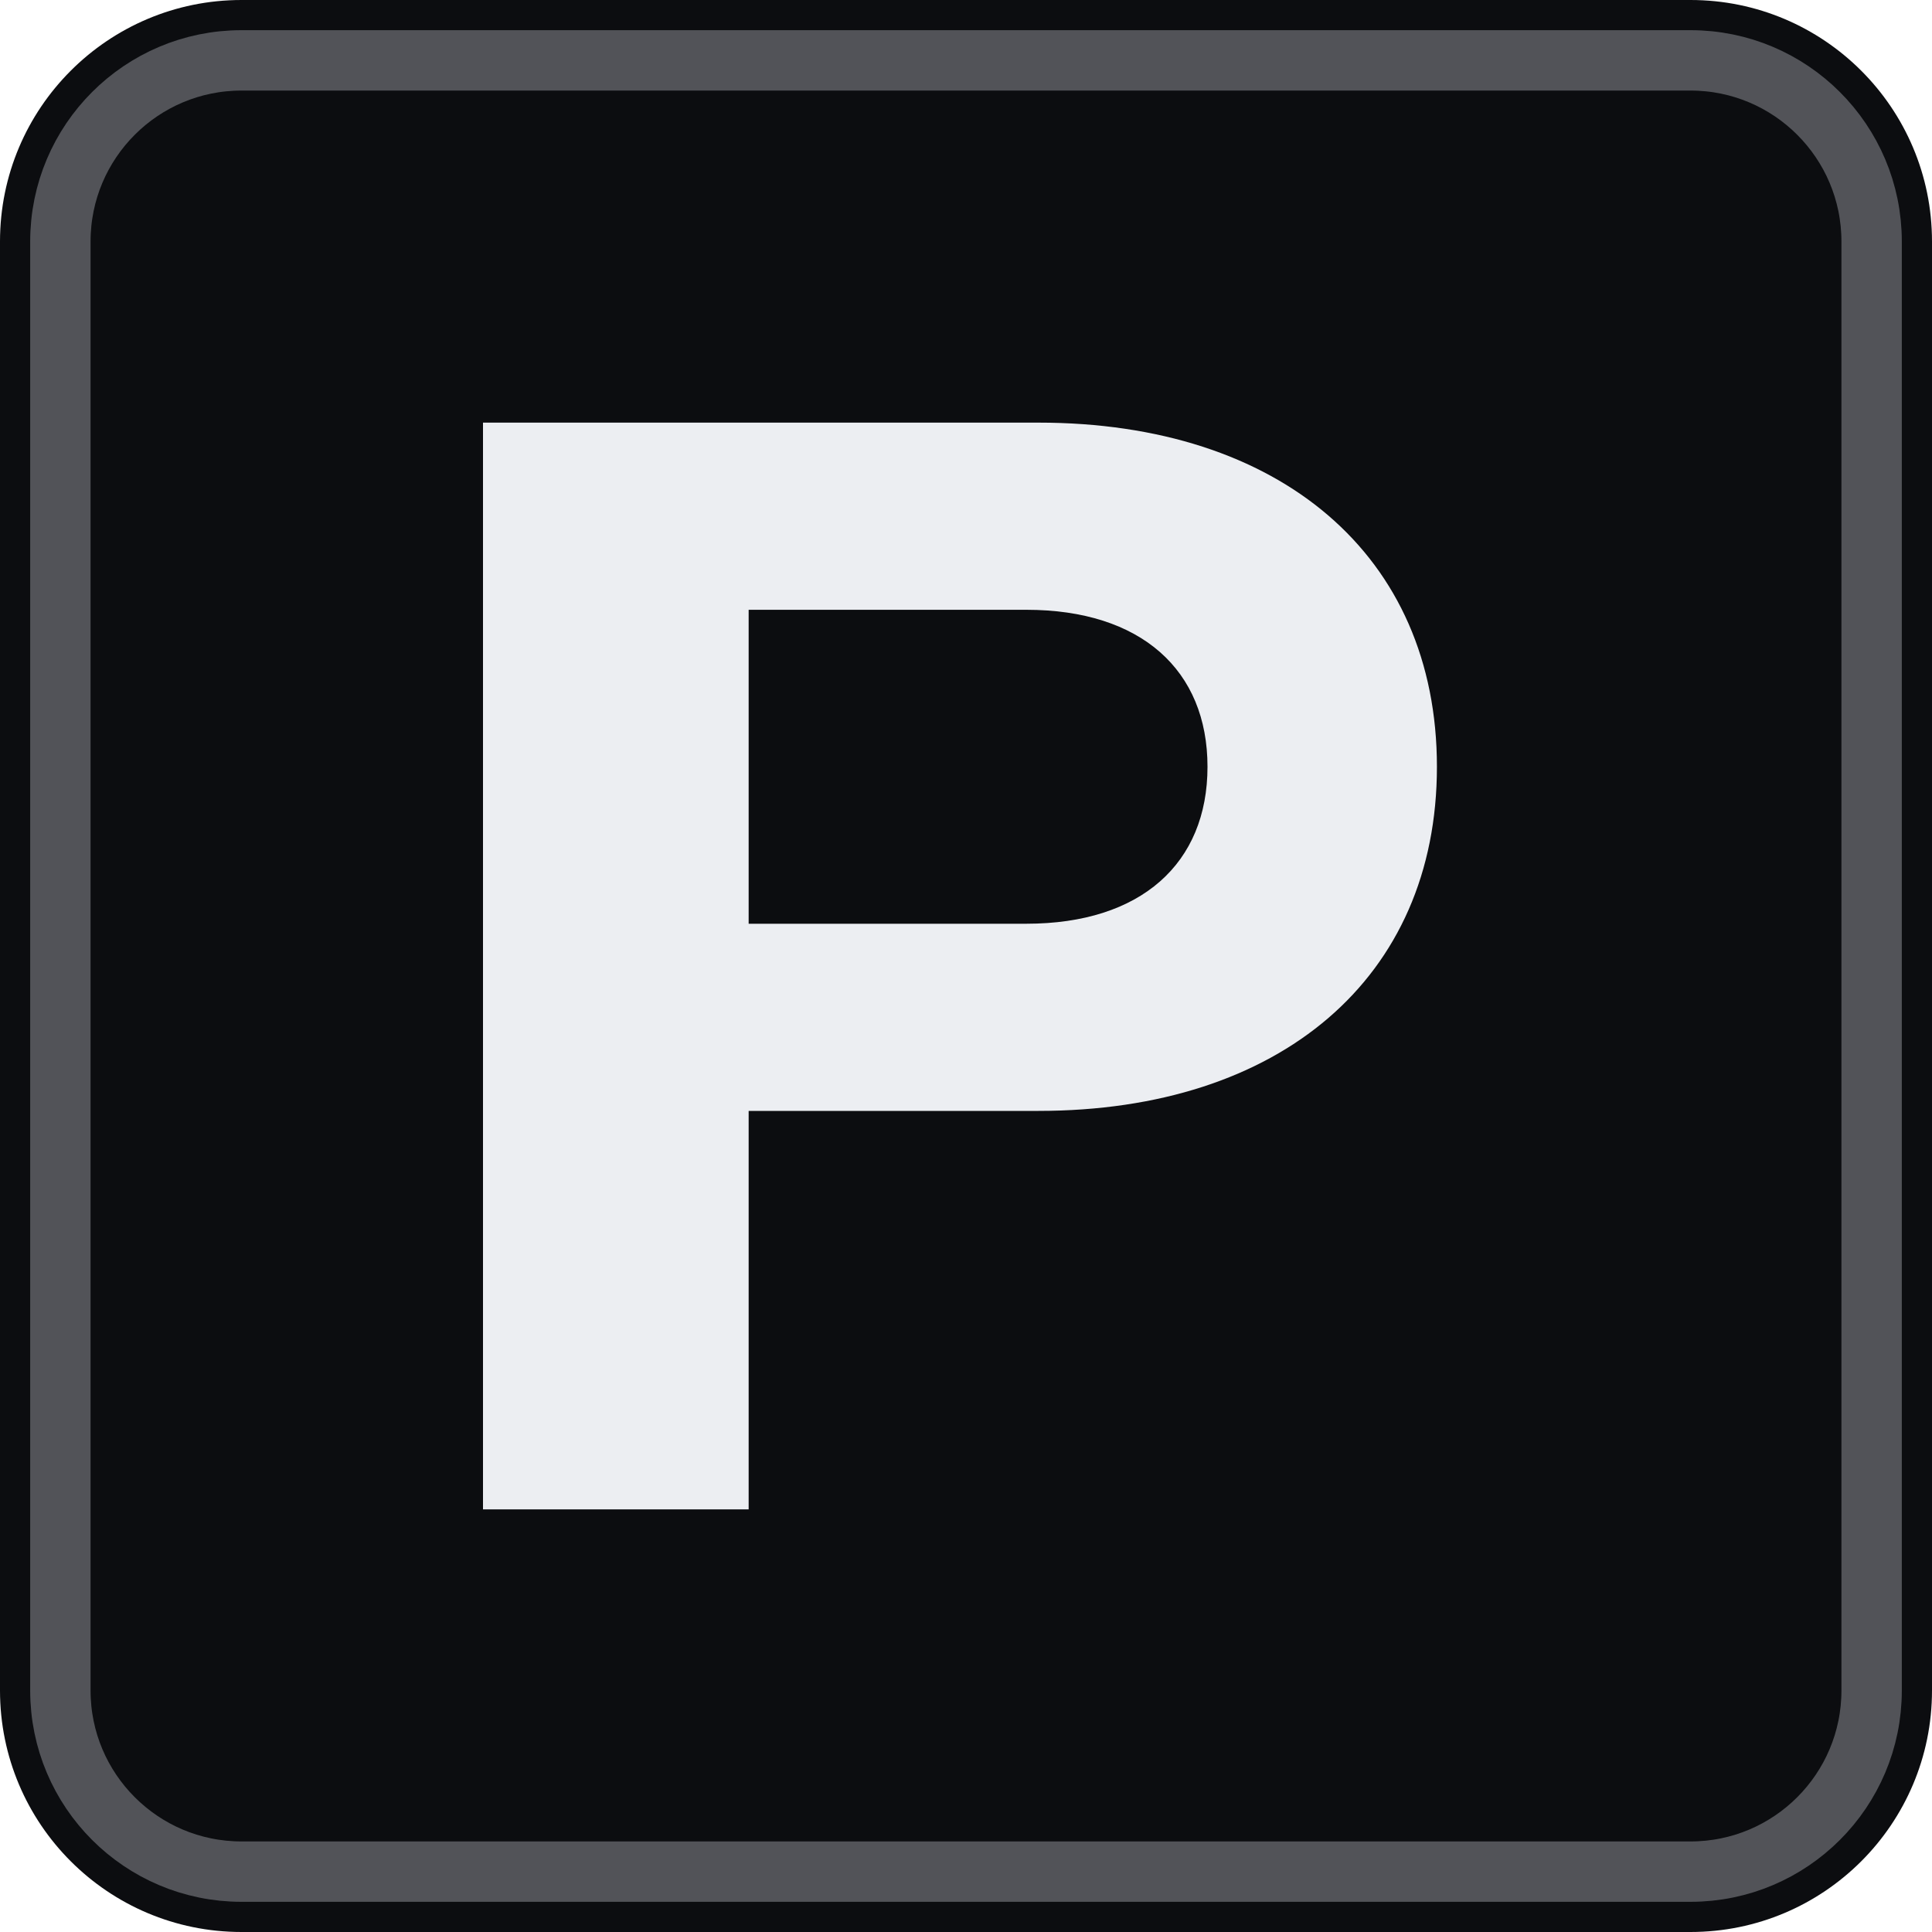
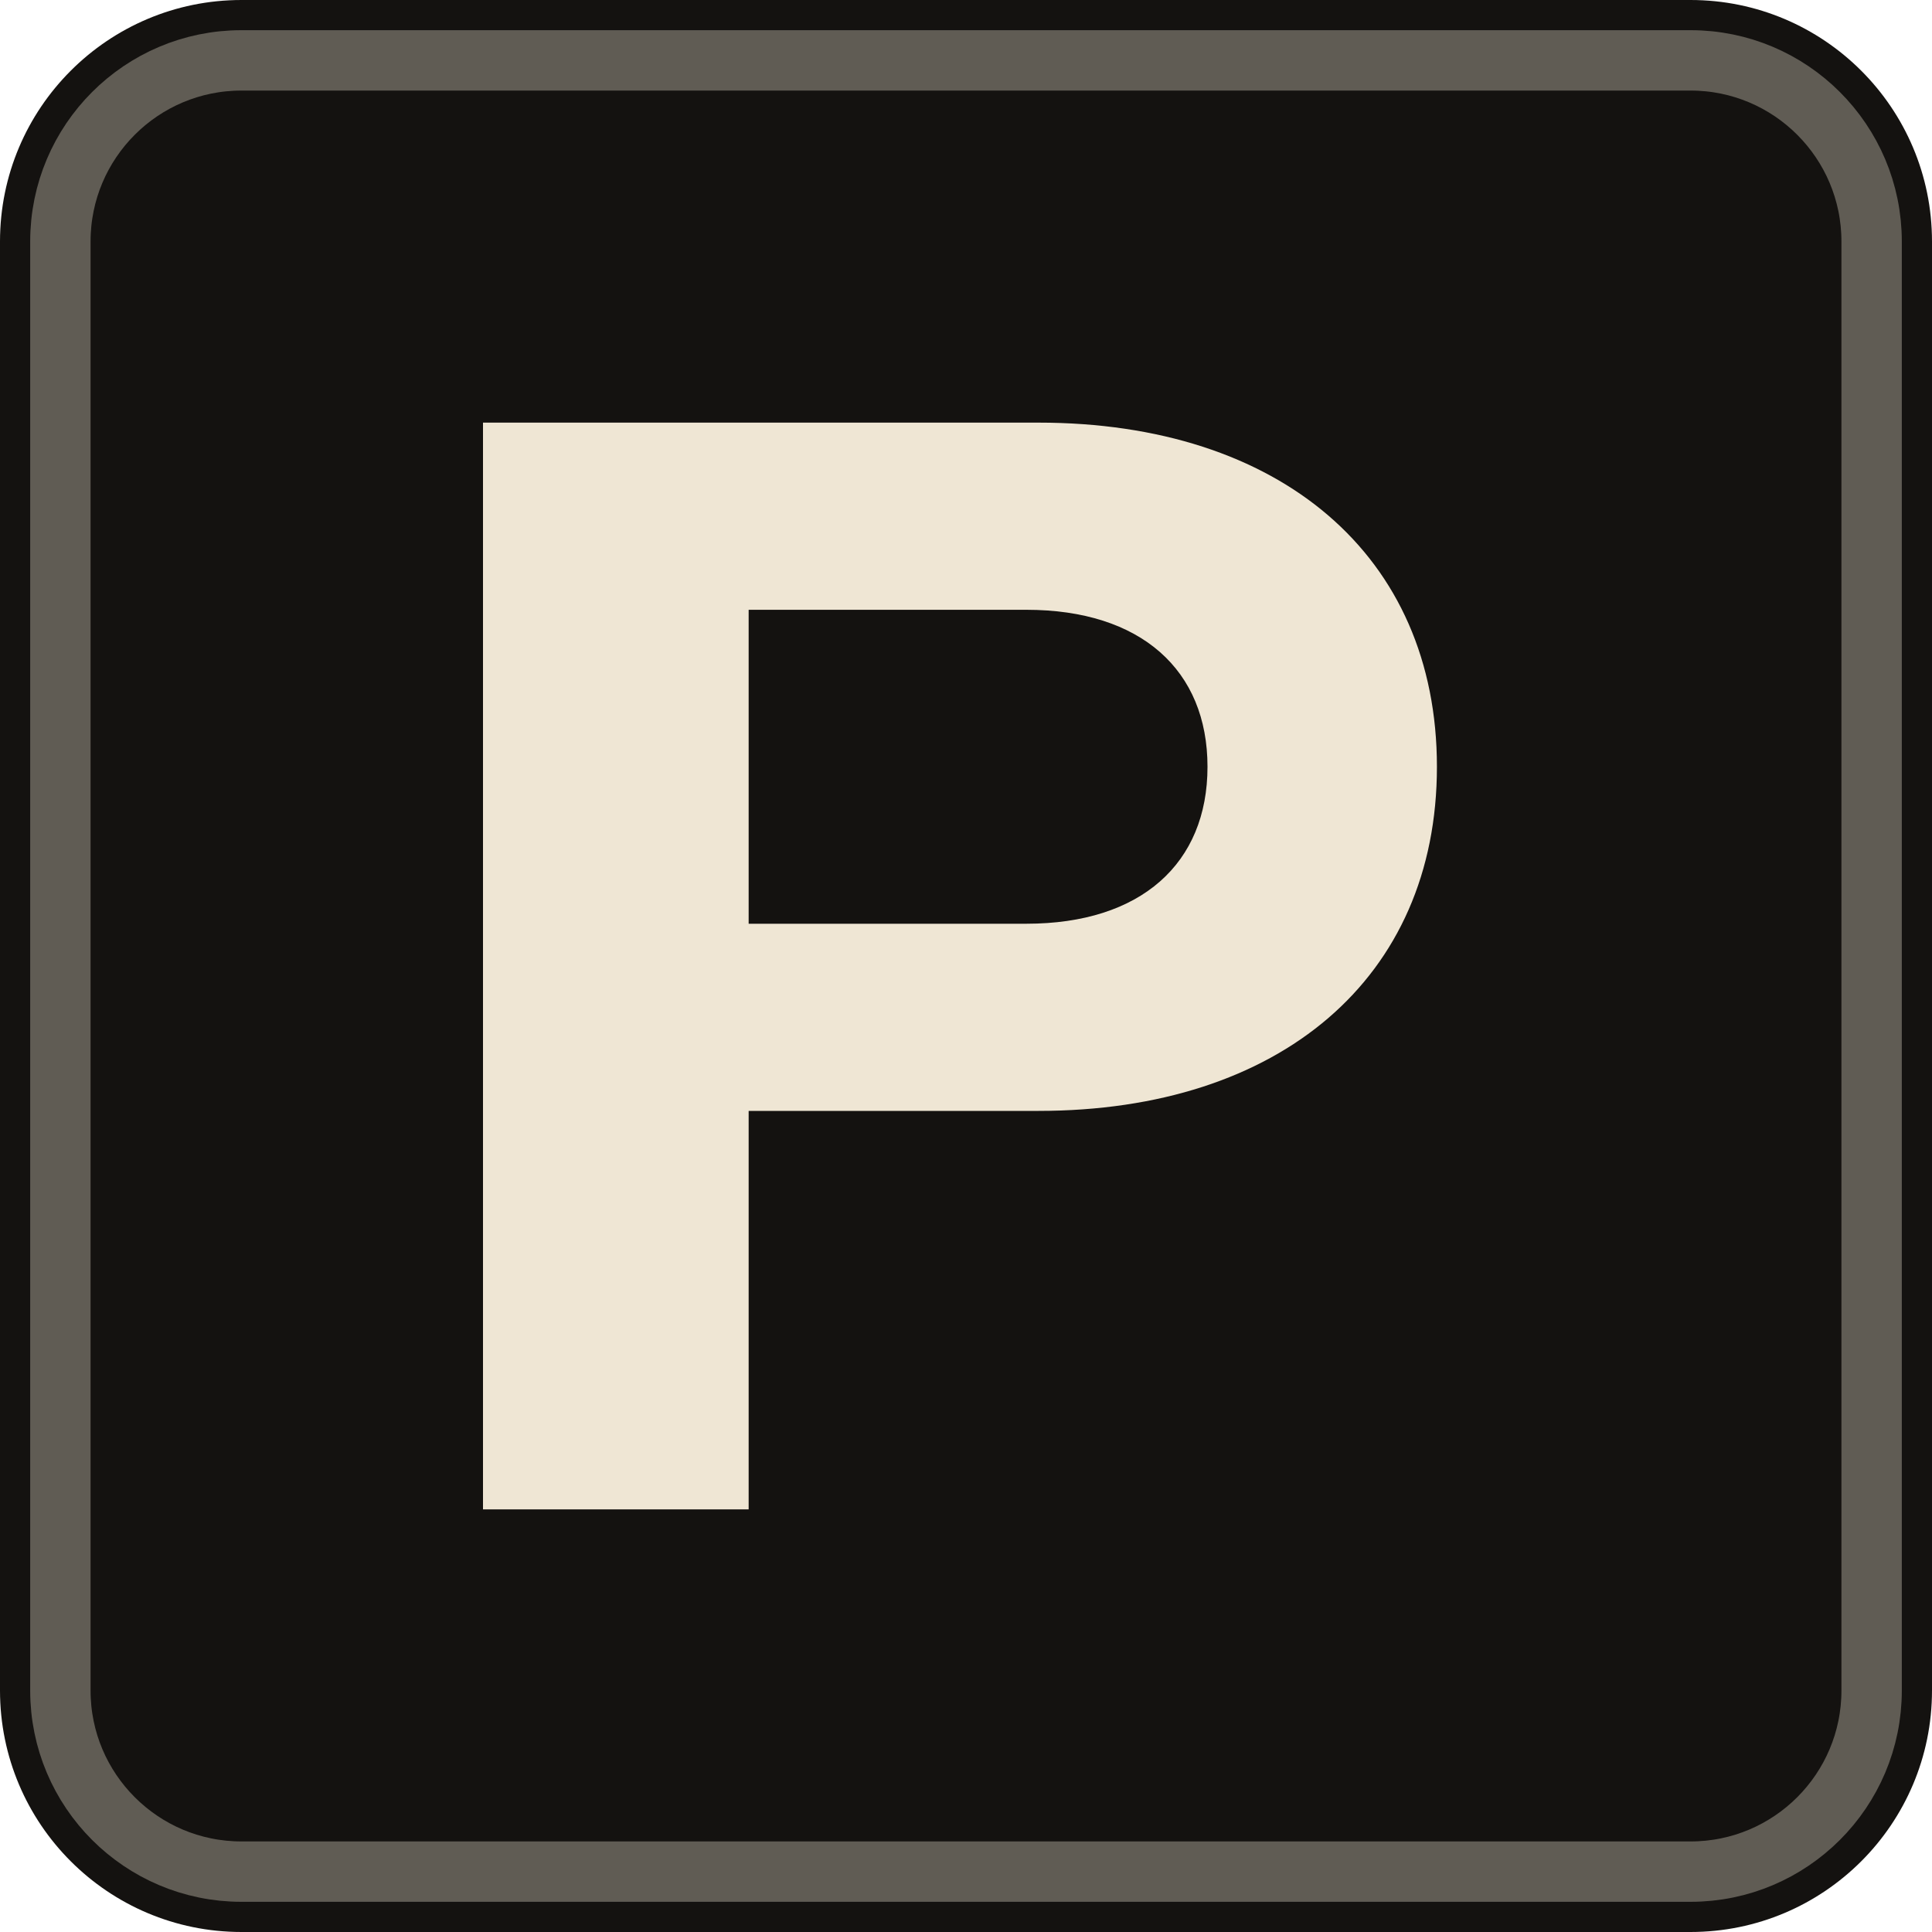
<svg xmlns="http://www.w3.org/2000/svg" viewBox="0 0 32 32">
-   <rect width="32" height="32" rx="4" fill="#0c0d10" />
-   <rect x="1" y="1" width="30" height="30" rx="3" fill="none" stroke="#d4d8e0" stroke-opacity="0.35" />
-   <path fill="#eceef2" fill-rule="evenodd" d="M8 7h9.2c4 0 6.6 2.2 6.6 5.7S21.2 18.4 17.2 18.4H12.4V25H8V7zm4.4 3.1v5.2h4.6c1.9 0 3-1 3-2.6s-1.1-2.6-3-2.6h-4.6z" />
+   <rect width="32" height="32" rx="4" fill="#141210" />
+   <rect x="1" y="1" width="30" height="30" rx="3" fill="none" stroke="#efe6d4" stroke-opacity="0.35" />
+   <path fill="#efe6d4" fill-rule="evenodd" d="M8 7h9.2c4 0 6.6 2.2 6.6 5.7S21.2 18.4 17.2 18.4H12.4V25H8V7zm4.4 3.1v5.2h4.6c1.9 0 3-1 3-2.6s-1.1-2.6-3-2.6h-4.6z" />
</svg>
